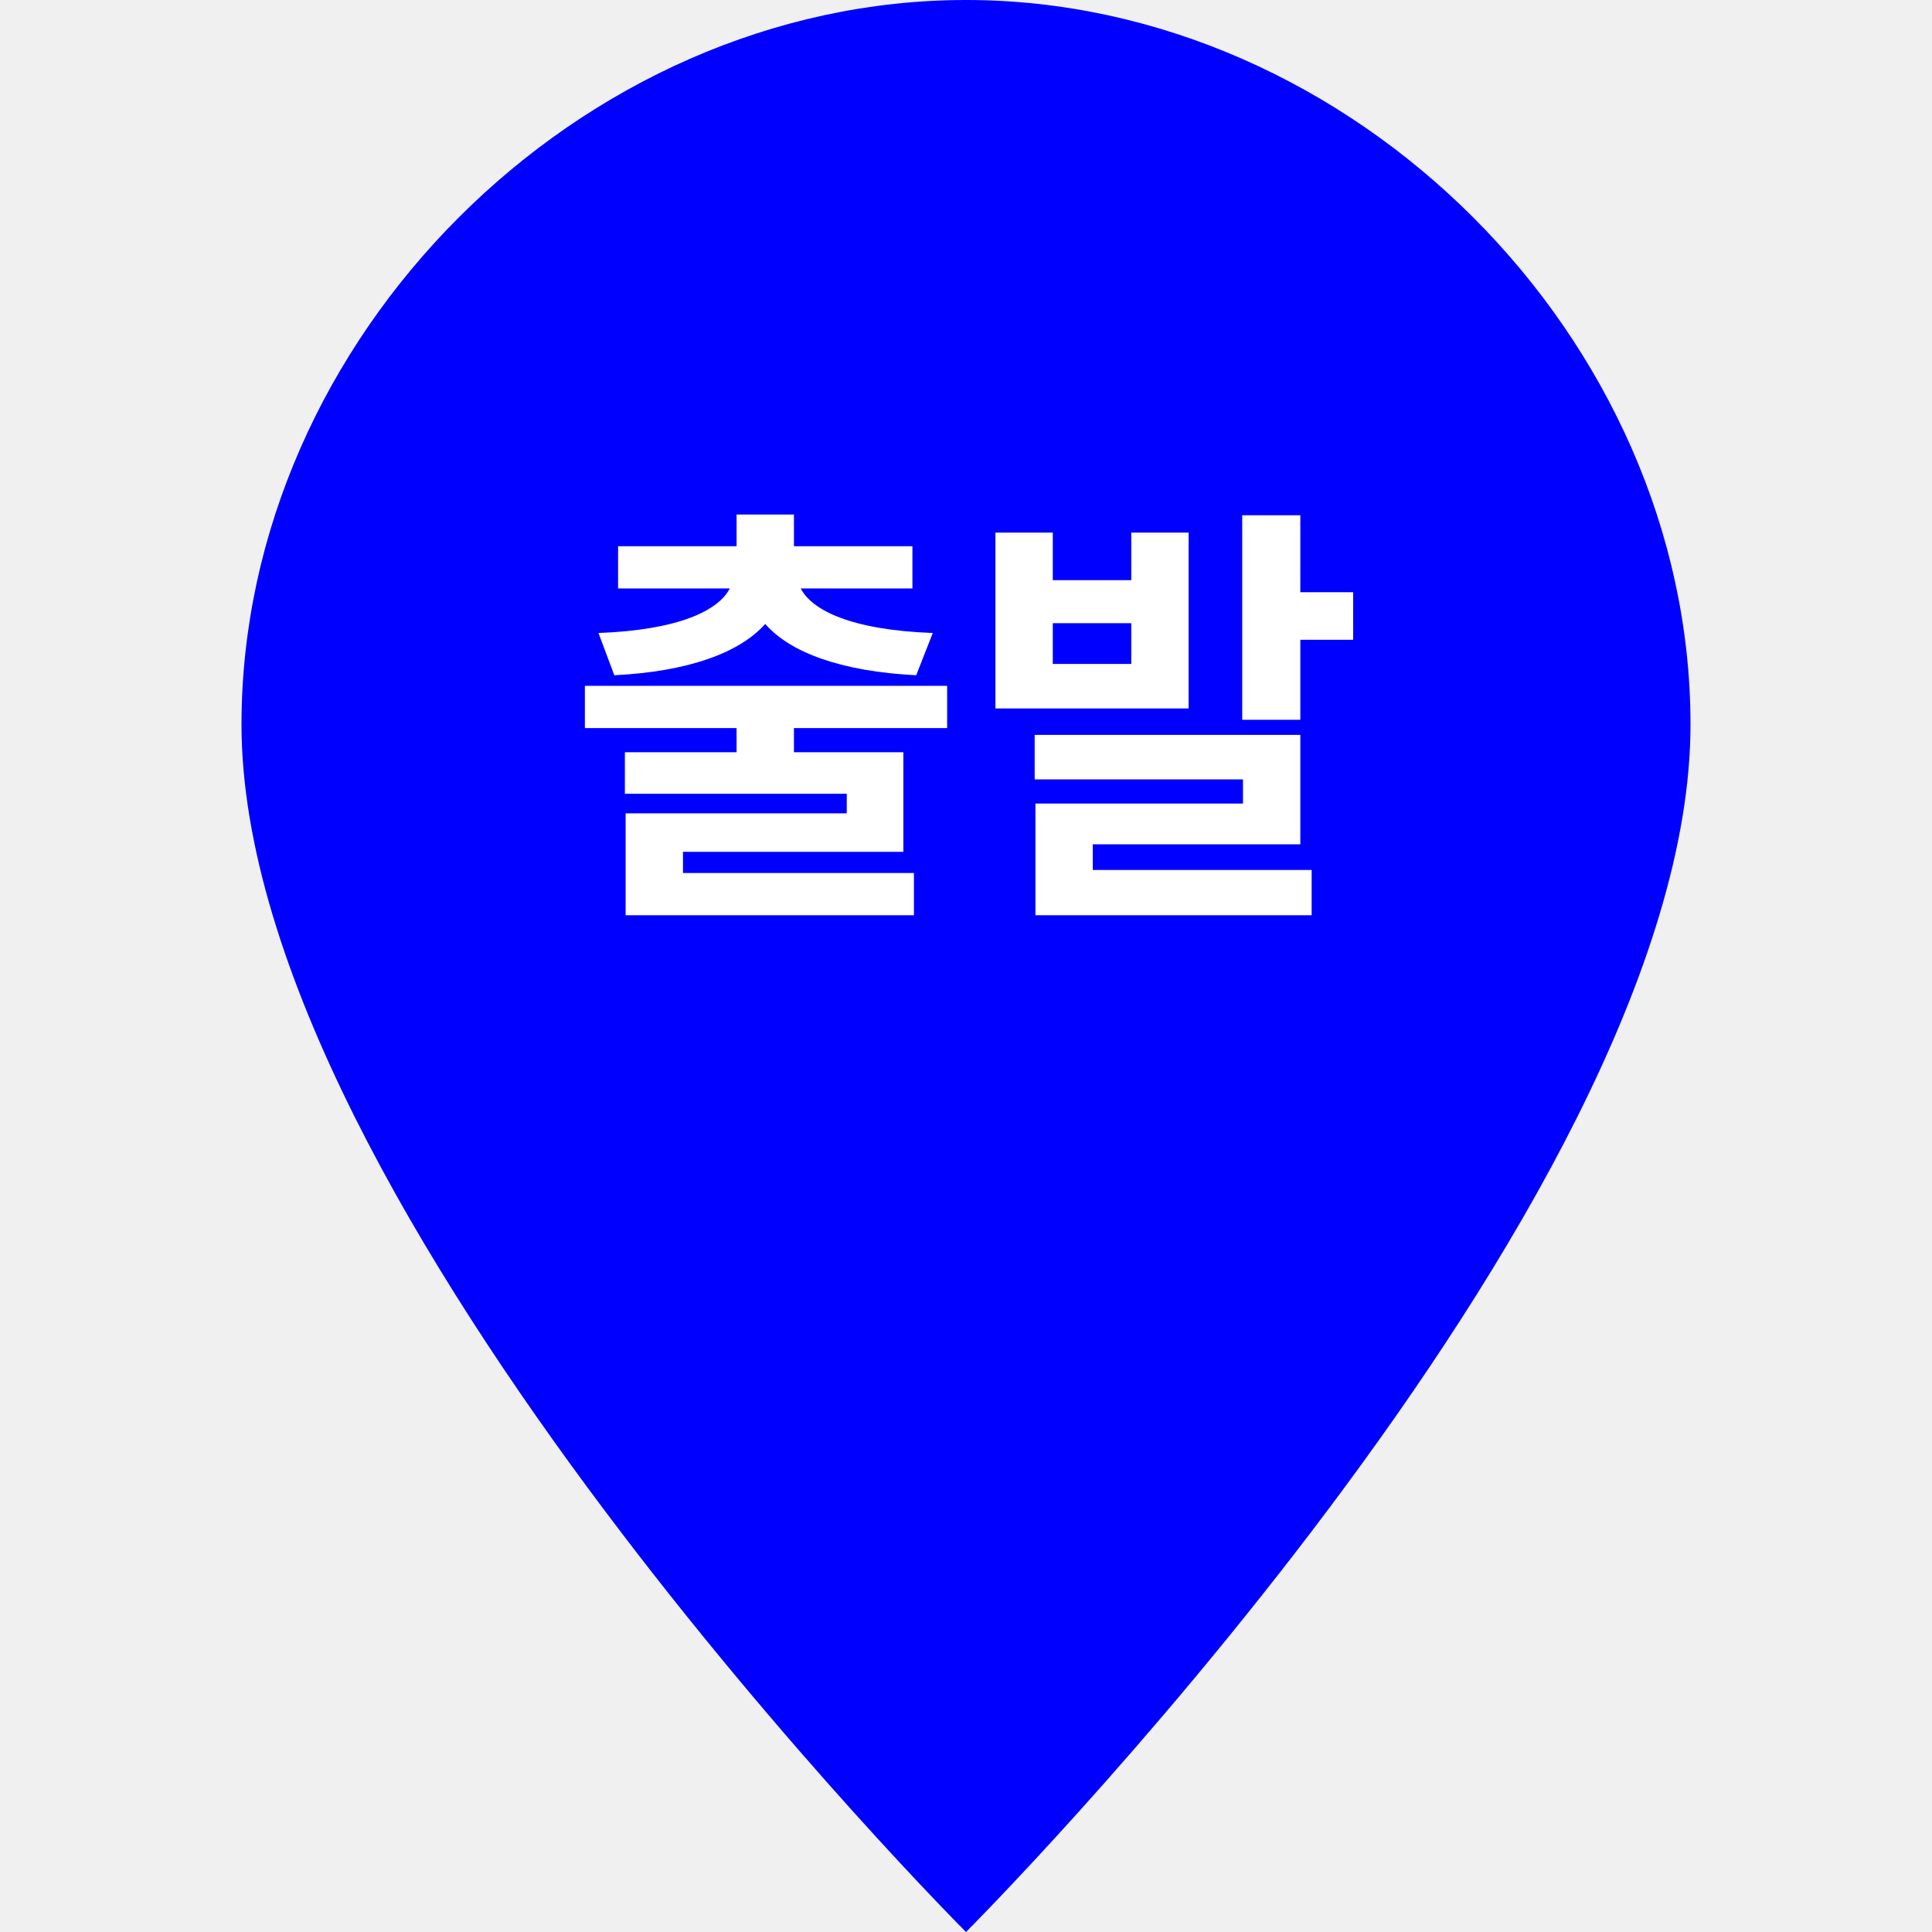
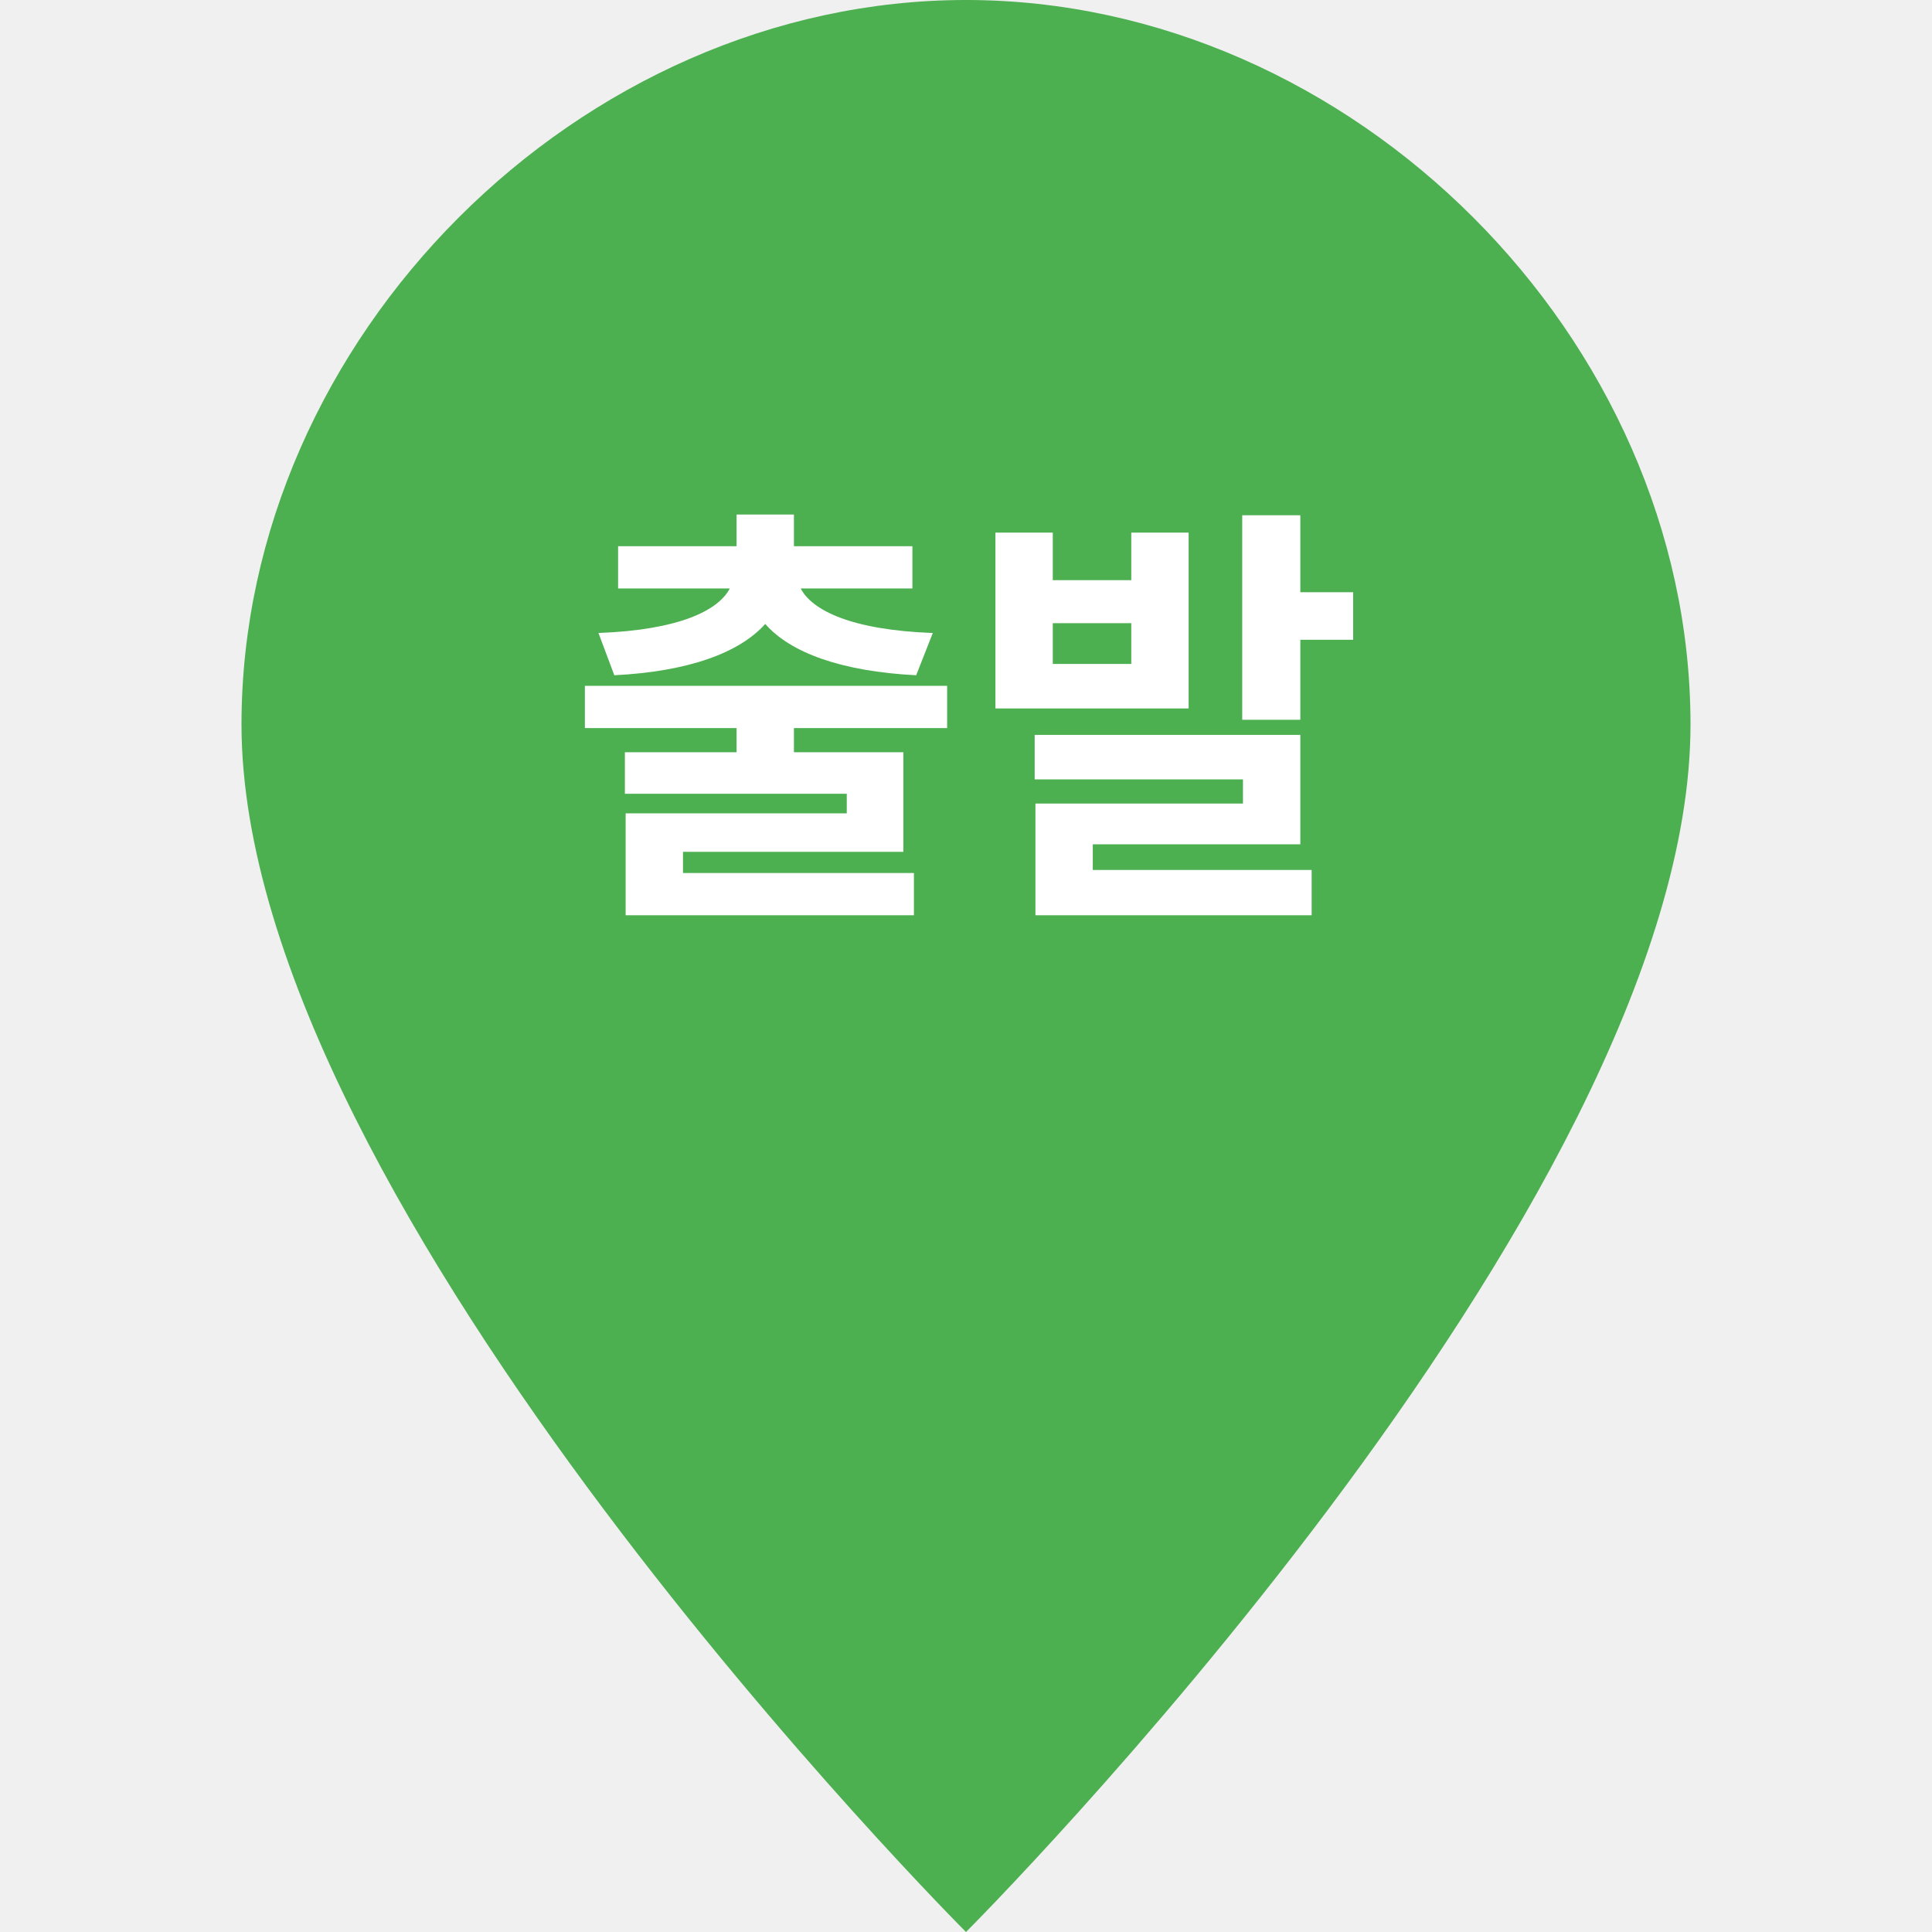
<svg xmlns="http://www.w3.org/2000/svg" width="80" height="80" viewBox="0 0 40 40">
-   <path d="M20 0C12 0 5 7 5 15c0 10 15 25 15 25s15-15 15-25C35 7 28 0 20 0z" fill="blue" />
+   <path d="M20 0C12 0 5 7 5 15c0 10 15 25 15 25s15-15 15-25C35 7 28 0 20 0z" fill="#4CAF50" />
  <text x="50%" y="50%" font-size="9" font-weight="bold" fill="white" text-anchor="middle" dy="-0.2em">
    출발
  </text>
</svg>
